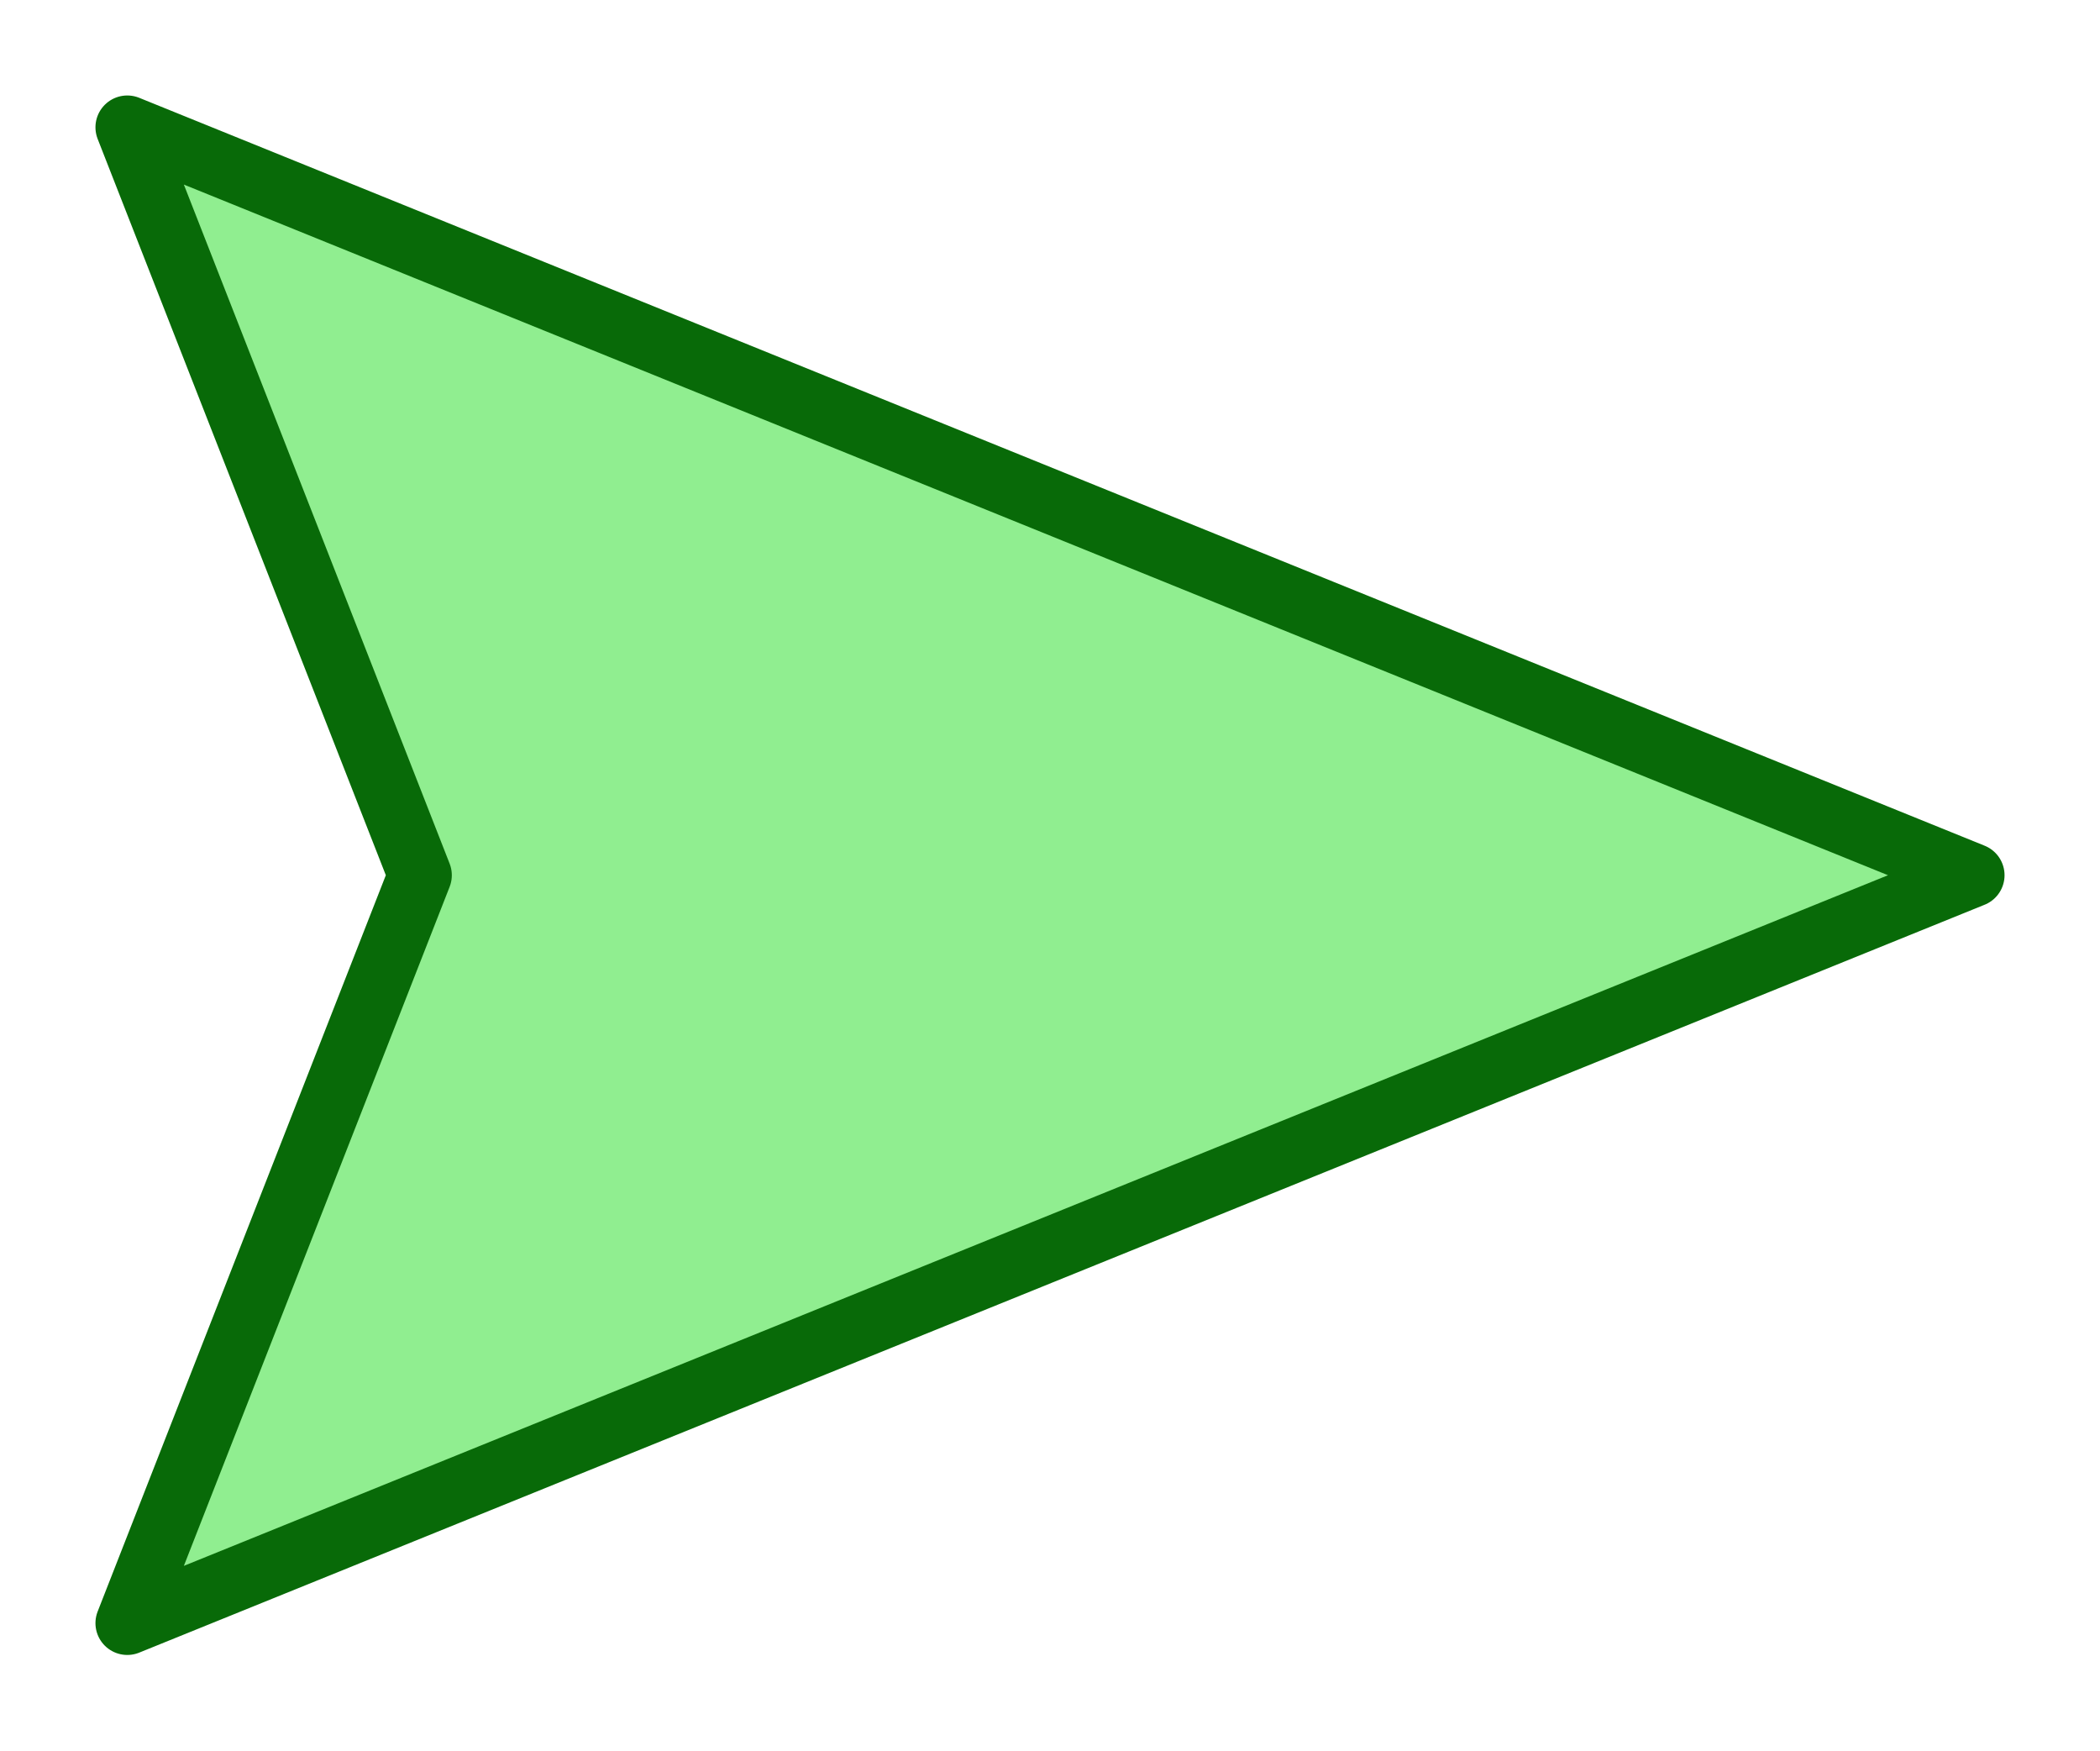
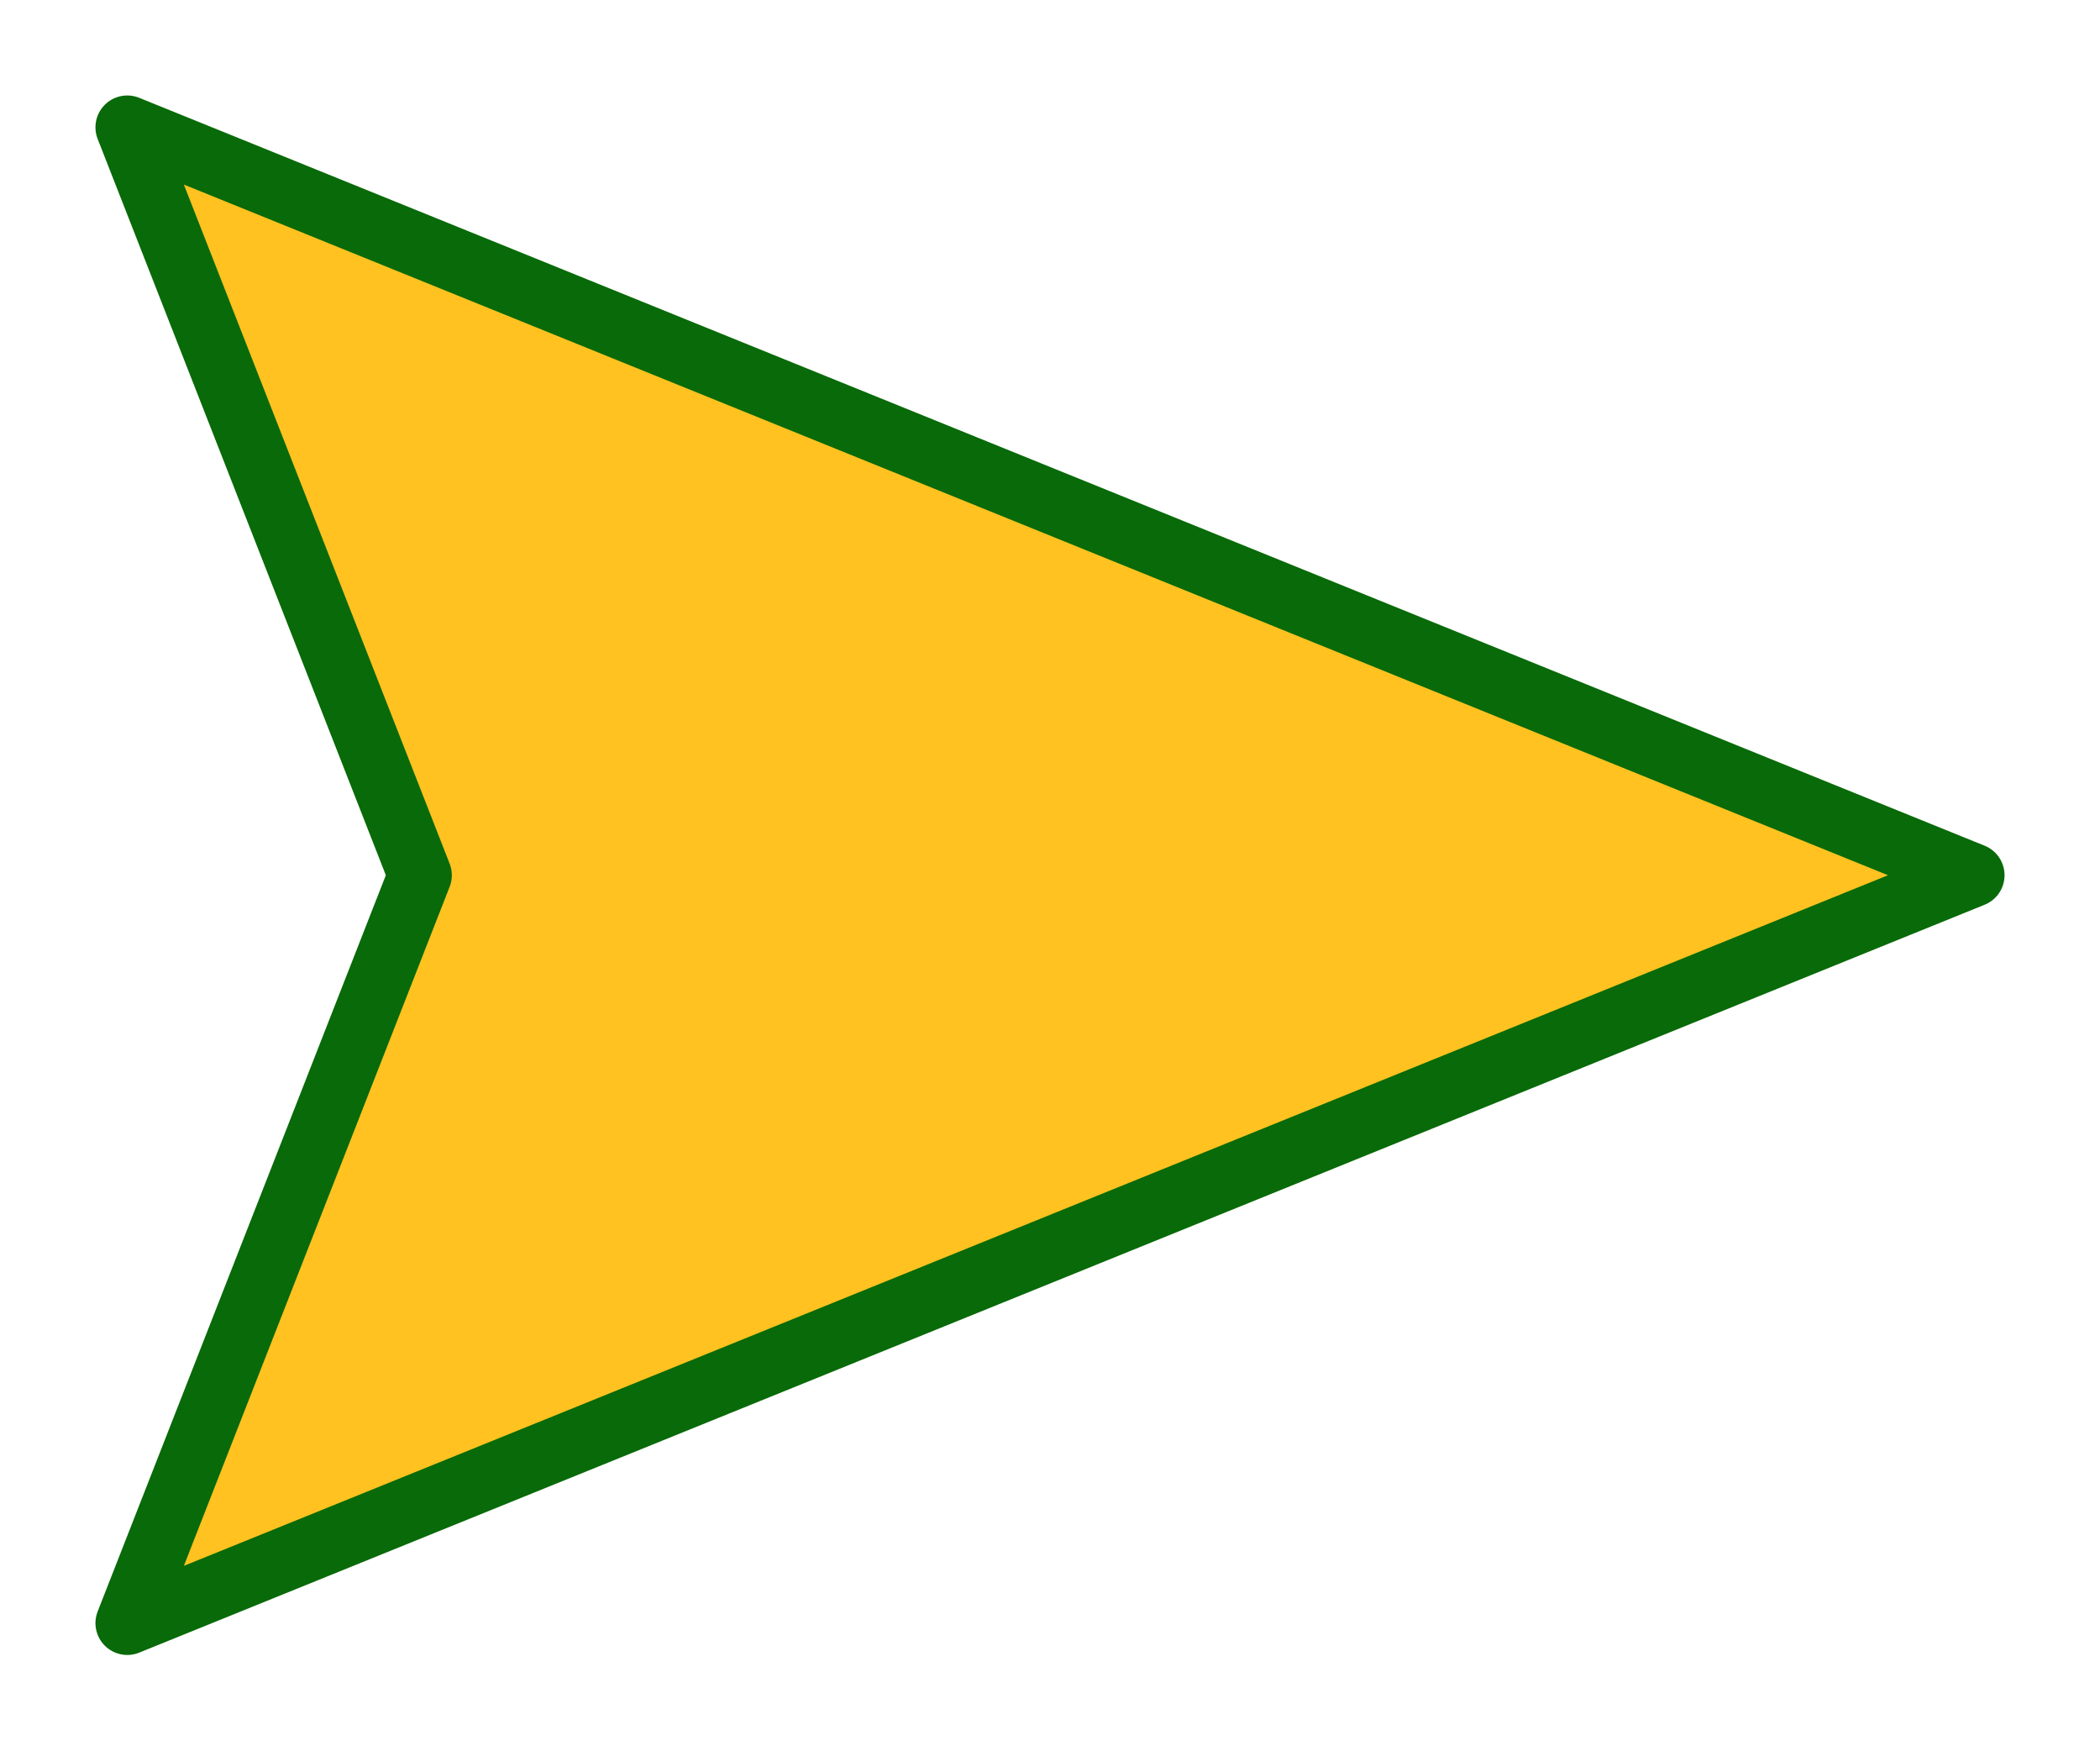
<svg xmlns="http://www.w3.org/2000/svg" width="66" height="55" viewBox="0 0 66 55">
-   <polygon points="62,27.5 4,4 13.2,27.5 4,51" fill="#90EE90" stroke="#086A08" stroke-width="2" stroke-linejoin="round" />
+   <polygon points="62,27.5 4,4 13.2,27.5 4,51" fill="#FFC220" stroke="#086A08" stroke-width="2" stroke-linejoin="round" />
</svg>
